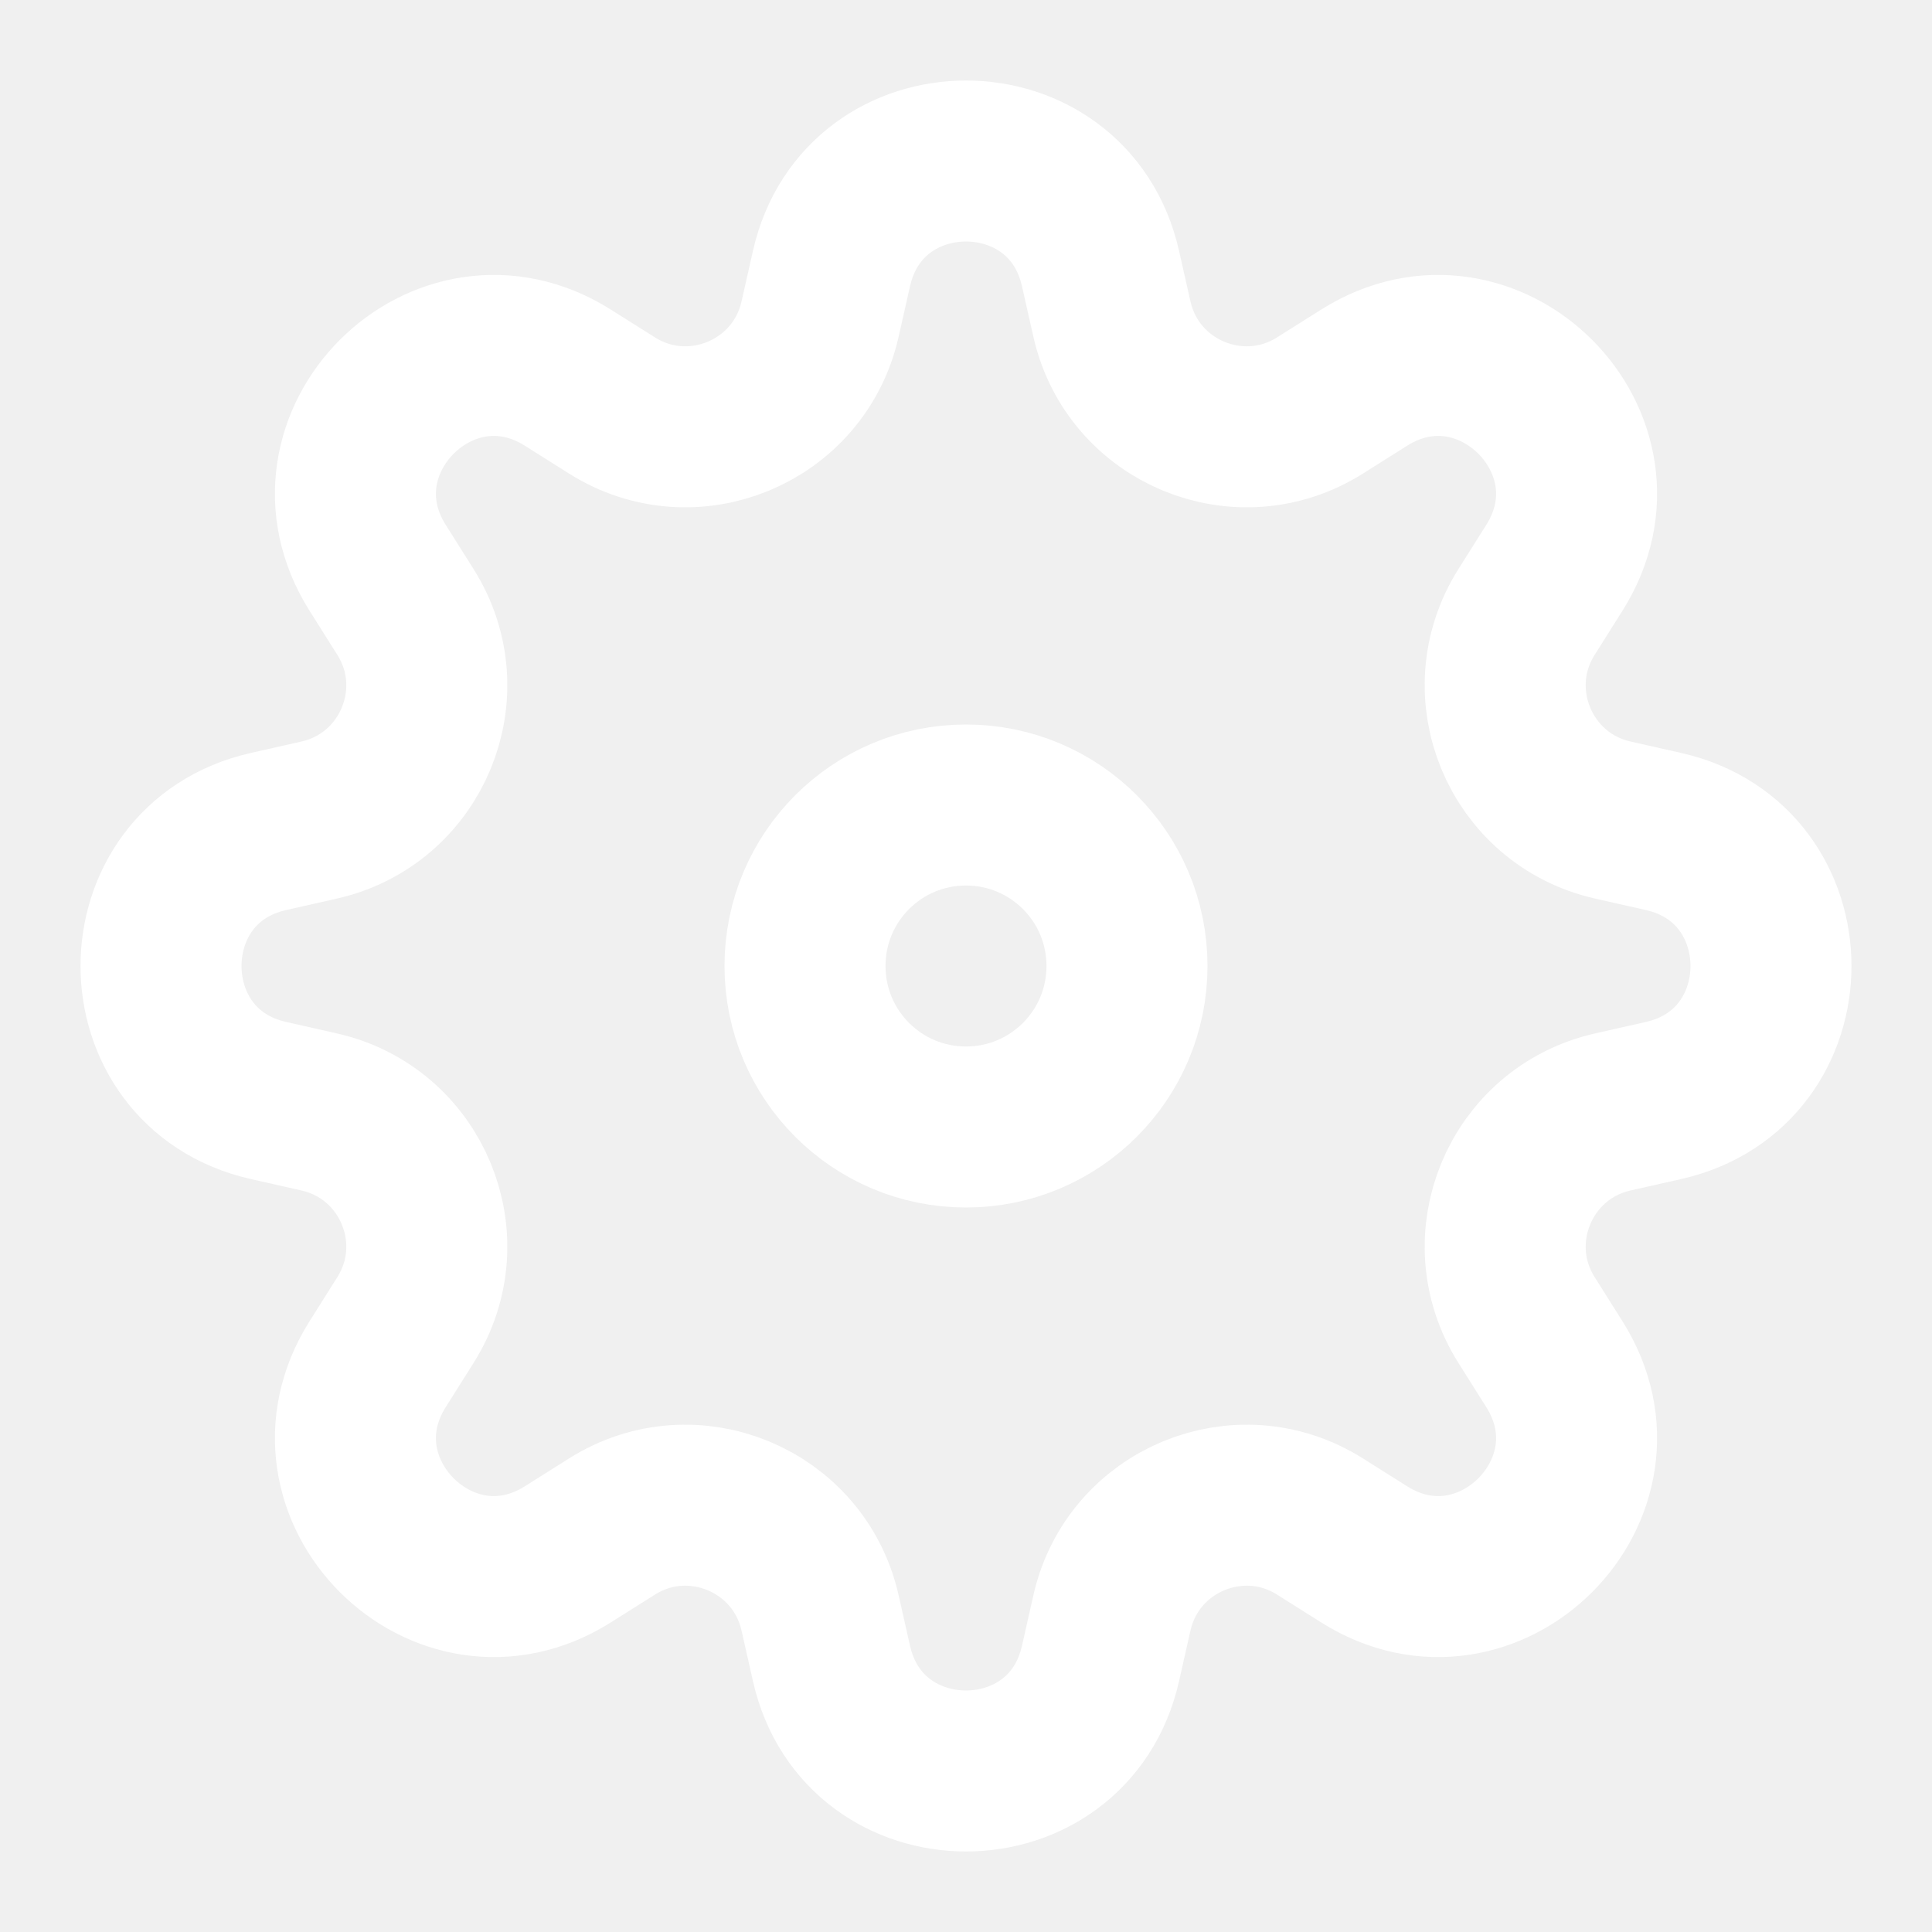
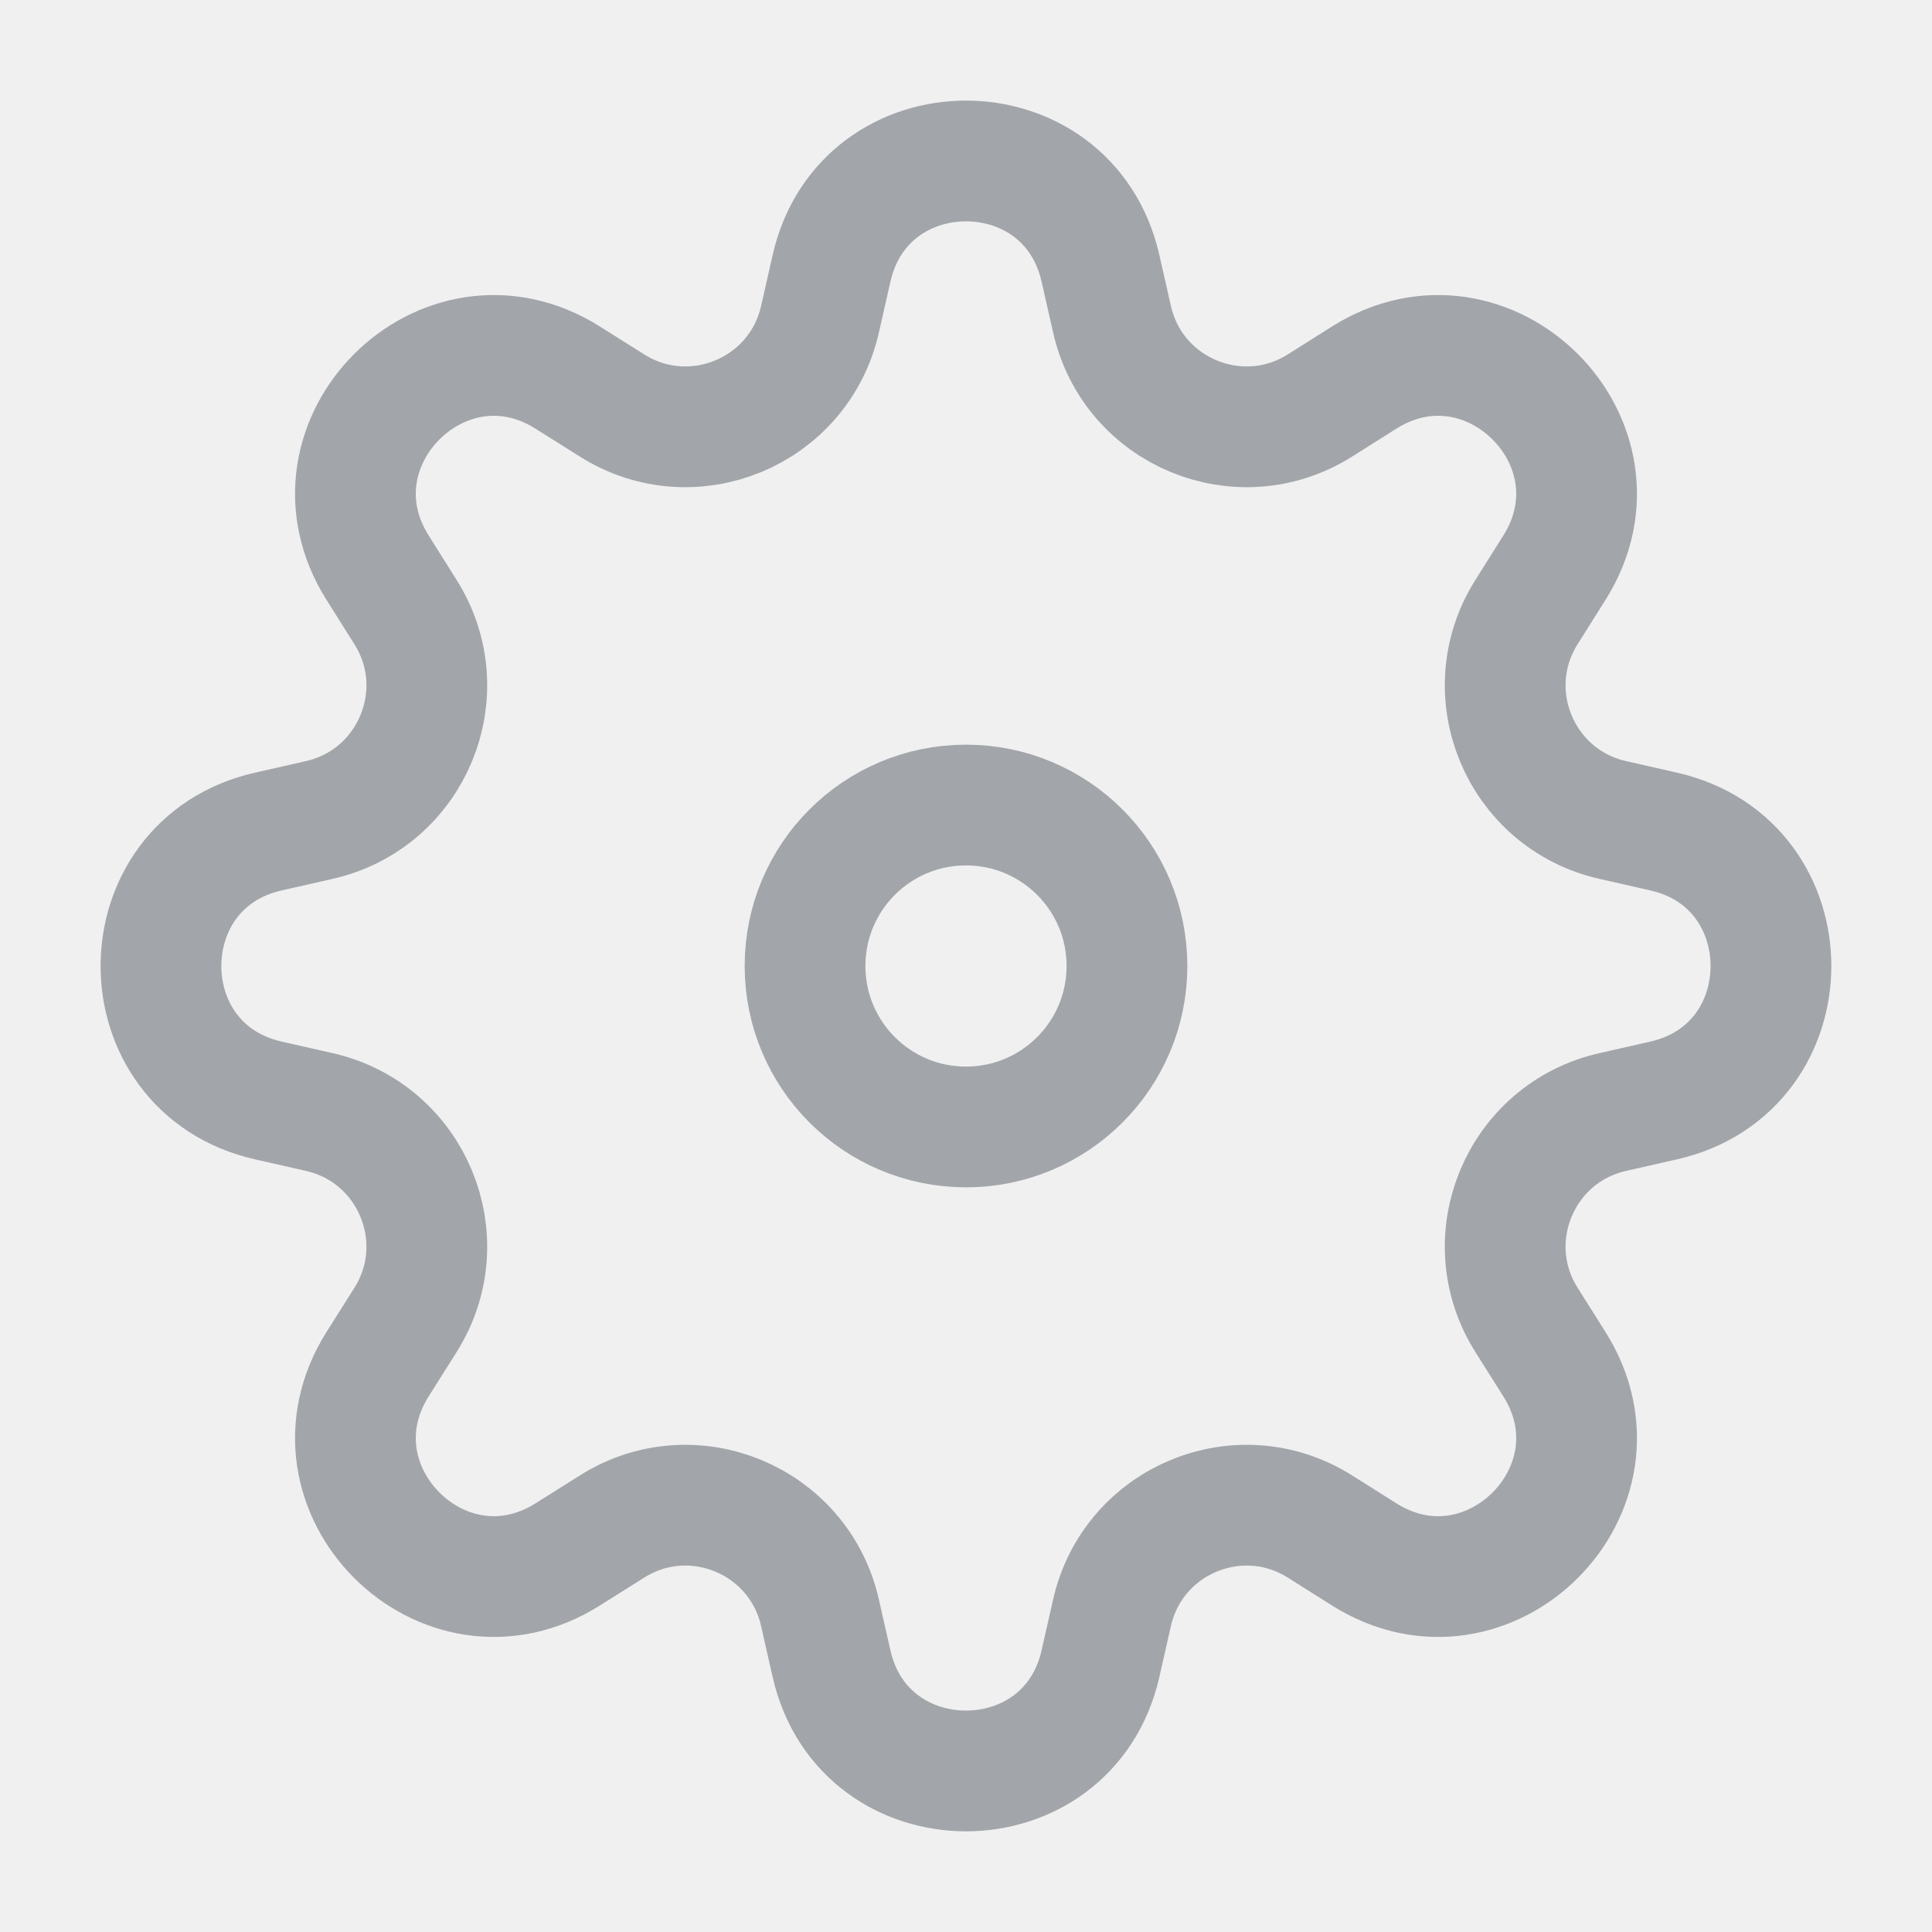
- <svg xmlns="http://www.w3.org/2000/svg" width="24" height="24" viewBox="0 0 24 24" fill="none">
-   <path d="M14 12C14 13.105 13.105 14 12 14C10.895 14 10 13.105 10 12C10 10.895 10.895 10 12 10C13.105 10 14 10.895 14 12Z" stroke="white" stroke-width="2" />
-   <path d="M10.329 3.336C10.731 1.555 13.269 1.555 13.671 3.336L13.813 3.965C14.074 5.119 15.399 5.668 16.399 5.036L16.945 4.692C18.489 3.717 20.283 5.511 19.308 7.055L18.964 7.601C18.332 8.601 18.881 9.926 20.035 10.187L20.664 10.329C22.445 10.731 22.445 13.269 20.664 13.671L20.035 13.813C18.881 14.074 18.332 15.399 18.964 16.399L19.308 16.945C20.283 18.489 18.489 20.283 16.945 19.308L16.399 18.964C15.399 18.332 14.074 18.881 13.813 20.035L13.671 20.664C13.269 22.445 10.731 22.445 10.329 20.664L10.187 20.035C9.926 18.881 8.601 18.332 7.601 18.964L7.055 19.308C5.511 20.283 3.717 18.489 4.692 16.945L5.036 16.399C5.668 15.399 5.119 14.074 3.965 13.813L3.336 13.671C1.555 13.269 1.555 10.731 3.336 10.329L3.965 10.187C5.119 9.926 5.668 8.601 5.036 7.601L4.692 7.055C3.717 5.511 5.511 3.717 7.055 4.692L7.601 5.036C8.601 5.668 9.926 5.119 10.187 3.965L10.329 3.336Z" stroke="white" stroke-width="2" />
+ <svg xmlns="http://www.w3.org/2000/svg" width="16" height="16" viewBox="0 0 16 16" fill="none">
+   <path d="M9.333 8C9.333 8.736 8.736 9.333 8 9.333C7.263 9.333 6.667 8.736 6.667 8C6.667 7.263 7.263 6.667 8 6.667C8.736 6.667 9.333 7.263 9.333 8Z" stroke="#A2A5AA" />
+   <path d="M6.886 2.224C7.154 1.036 8.846 1.036 9.114 2.224L9.209 2.643C9.383 3.413 10.266 3.779 10.933 3.357L11.296 3.128C12.326 2.478 13.522 3.674 12.872 4.703L12.643 5.067C12.221 5.734 12.587 6.617 13.357 6.791L13.776 6.886C14.963 7.154 14.963 8.846 13.776 9.114L13.357 9.209C12.587 9.383 12.221 10.266 12.643 10.933L12.872 11.296C13.522 12.326 12.326 13.522 11.296 12.872L10.933 12.643C10.266 12.221 9.383 12.587 9.209 13.357L9.114 13.776C8.846 14.963 7.154 14.963 6.886 13.776L6.791 13.357C6.617 12.587 5.734 12.221 5.067 12.643L4.703 12.872C3.674 13.522 2.478 12.326 3.128 11.296L3.357 10.933C3.779 10.266 3.413 9.383 2.643 9.209L2.224 9.114C1.036 8.846 1.036 7.154 2.224 6.886L2.643 6.791C3.413 6.617 3.779 5.734 3.357 5.067L3.128 4.703C2.478 3.674 3.674 2.478 4.703 3.128L5.067 3.357C5.734 3.779 6.617 3.413 6.791 2.643L6.886 2.224Z" stroke="#A2A5AA" />
</svg>
